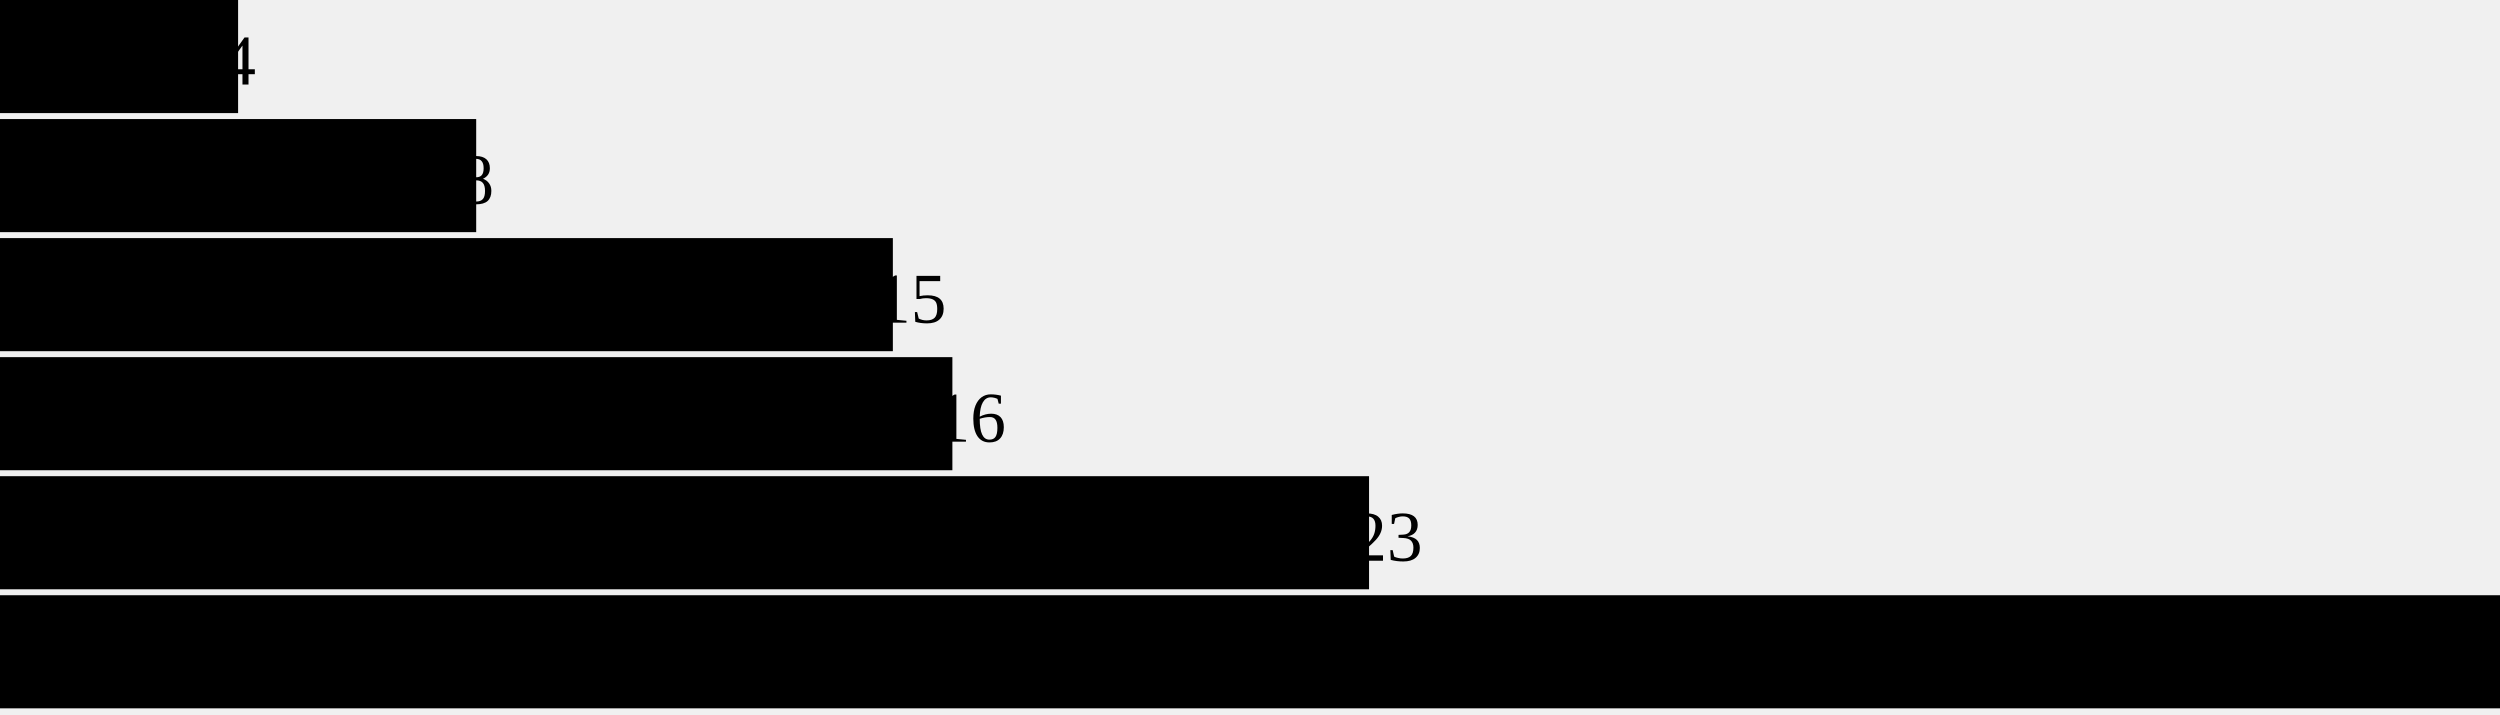
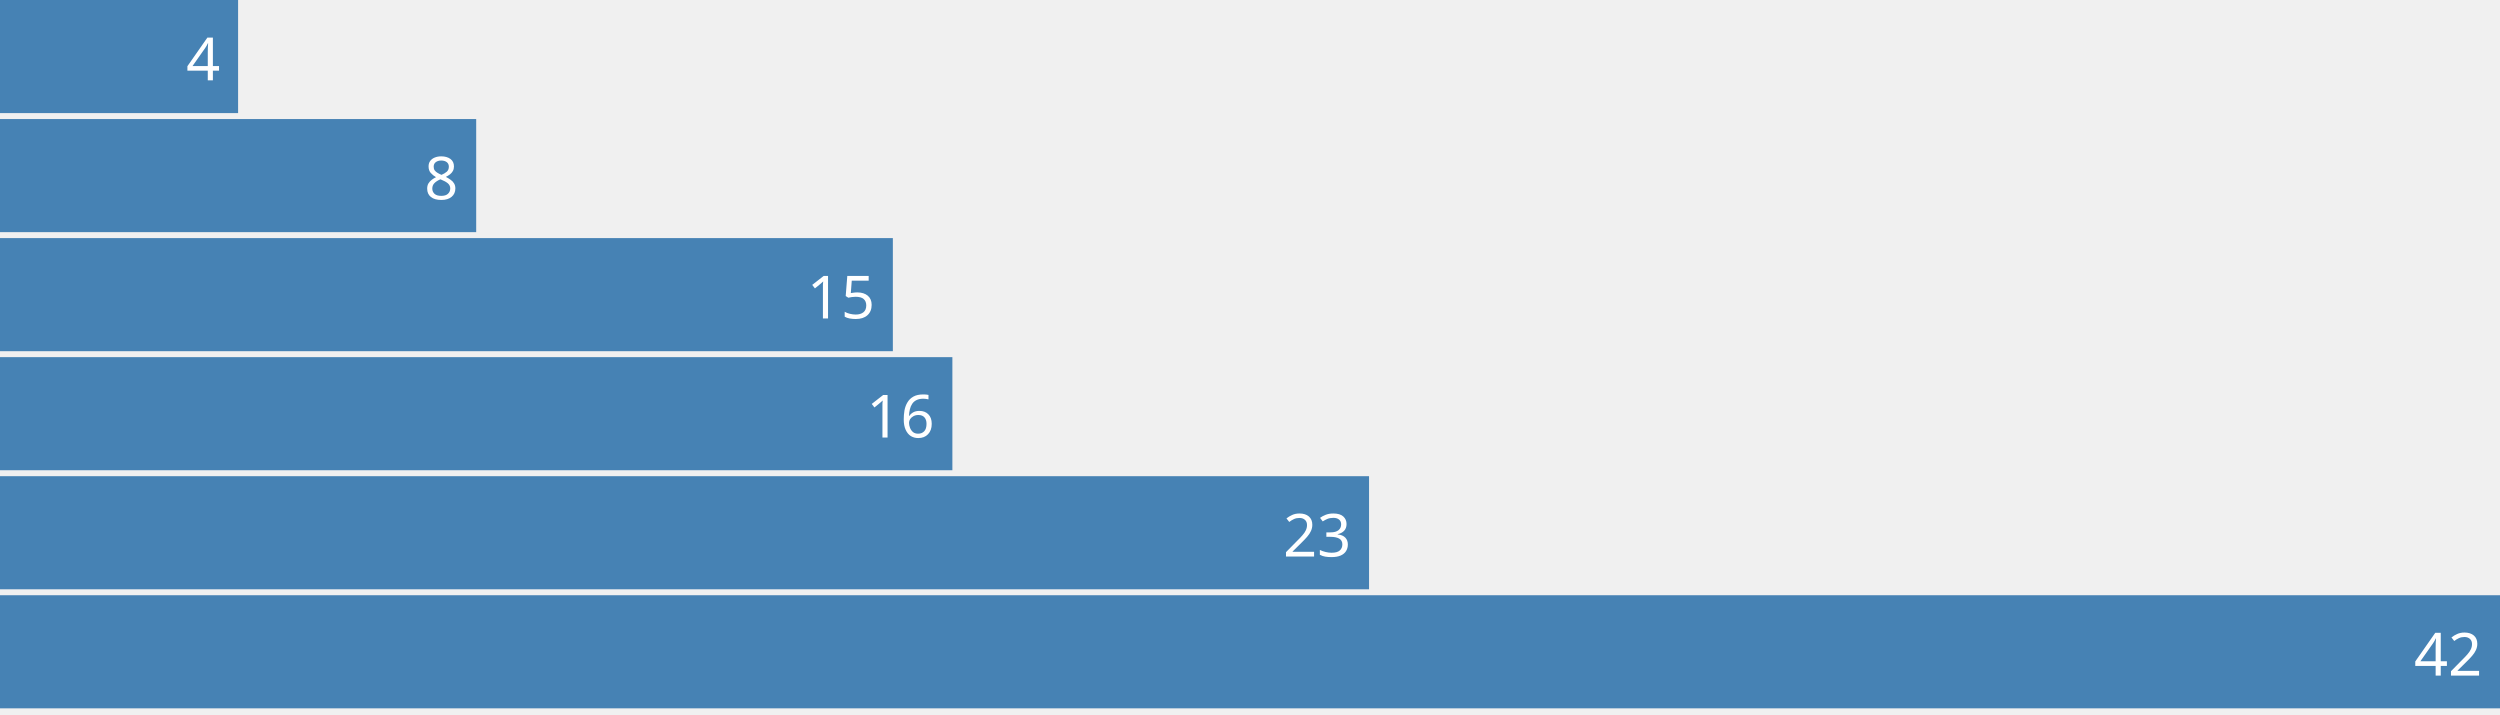
<svg xmlns="http://www.w3.org/2000/svg" class="chart" width="420" height="120" version="1.1" viewBox="0 0 420 120">
  <defs>
    <style type="text/css">
+ .chart rect { fill: steelblue; }
+ .chart text { fill: white; font: 10px sans-serif; text-anchor: end; }

</style>
  </defs>
  <g transform="translate(0,0)">
    <rect width="40" height="19" />
    <text x="37" y="10" dy=".35em">4</text>
  </g>
  <g transform="translate(0,20)">
    <rect width="80" height="19" />
    <text x="77" y="10" dy=".35em">8</text>
  </g>
  <g transform="translate(0,40)">
    <rect width="150" height="19" />
    <text x="147" y="10" dy=".35em">15</text>
  </g>
  <g transform="translate(0,60)">
    <rect width="160" height="19" />
    <text x="157" y="10" dy=".35em">16</text>
  </g>
  <g transform="translate(0,80)">
    <rect width="230" height="19" />
    <text x="227" y="10" dy=".35em">23</text>
  </g>
  <g transform="translate(0,100)">
    <rect width="420" height="19" />
    <text x="417" y="10" dy=".35em">42</text>
  </g>
</svg>
